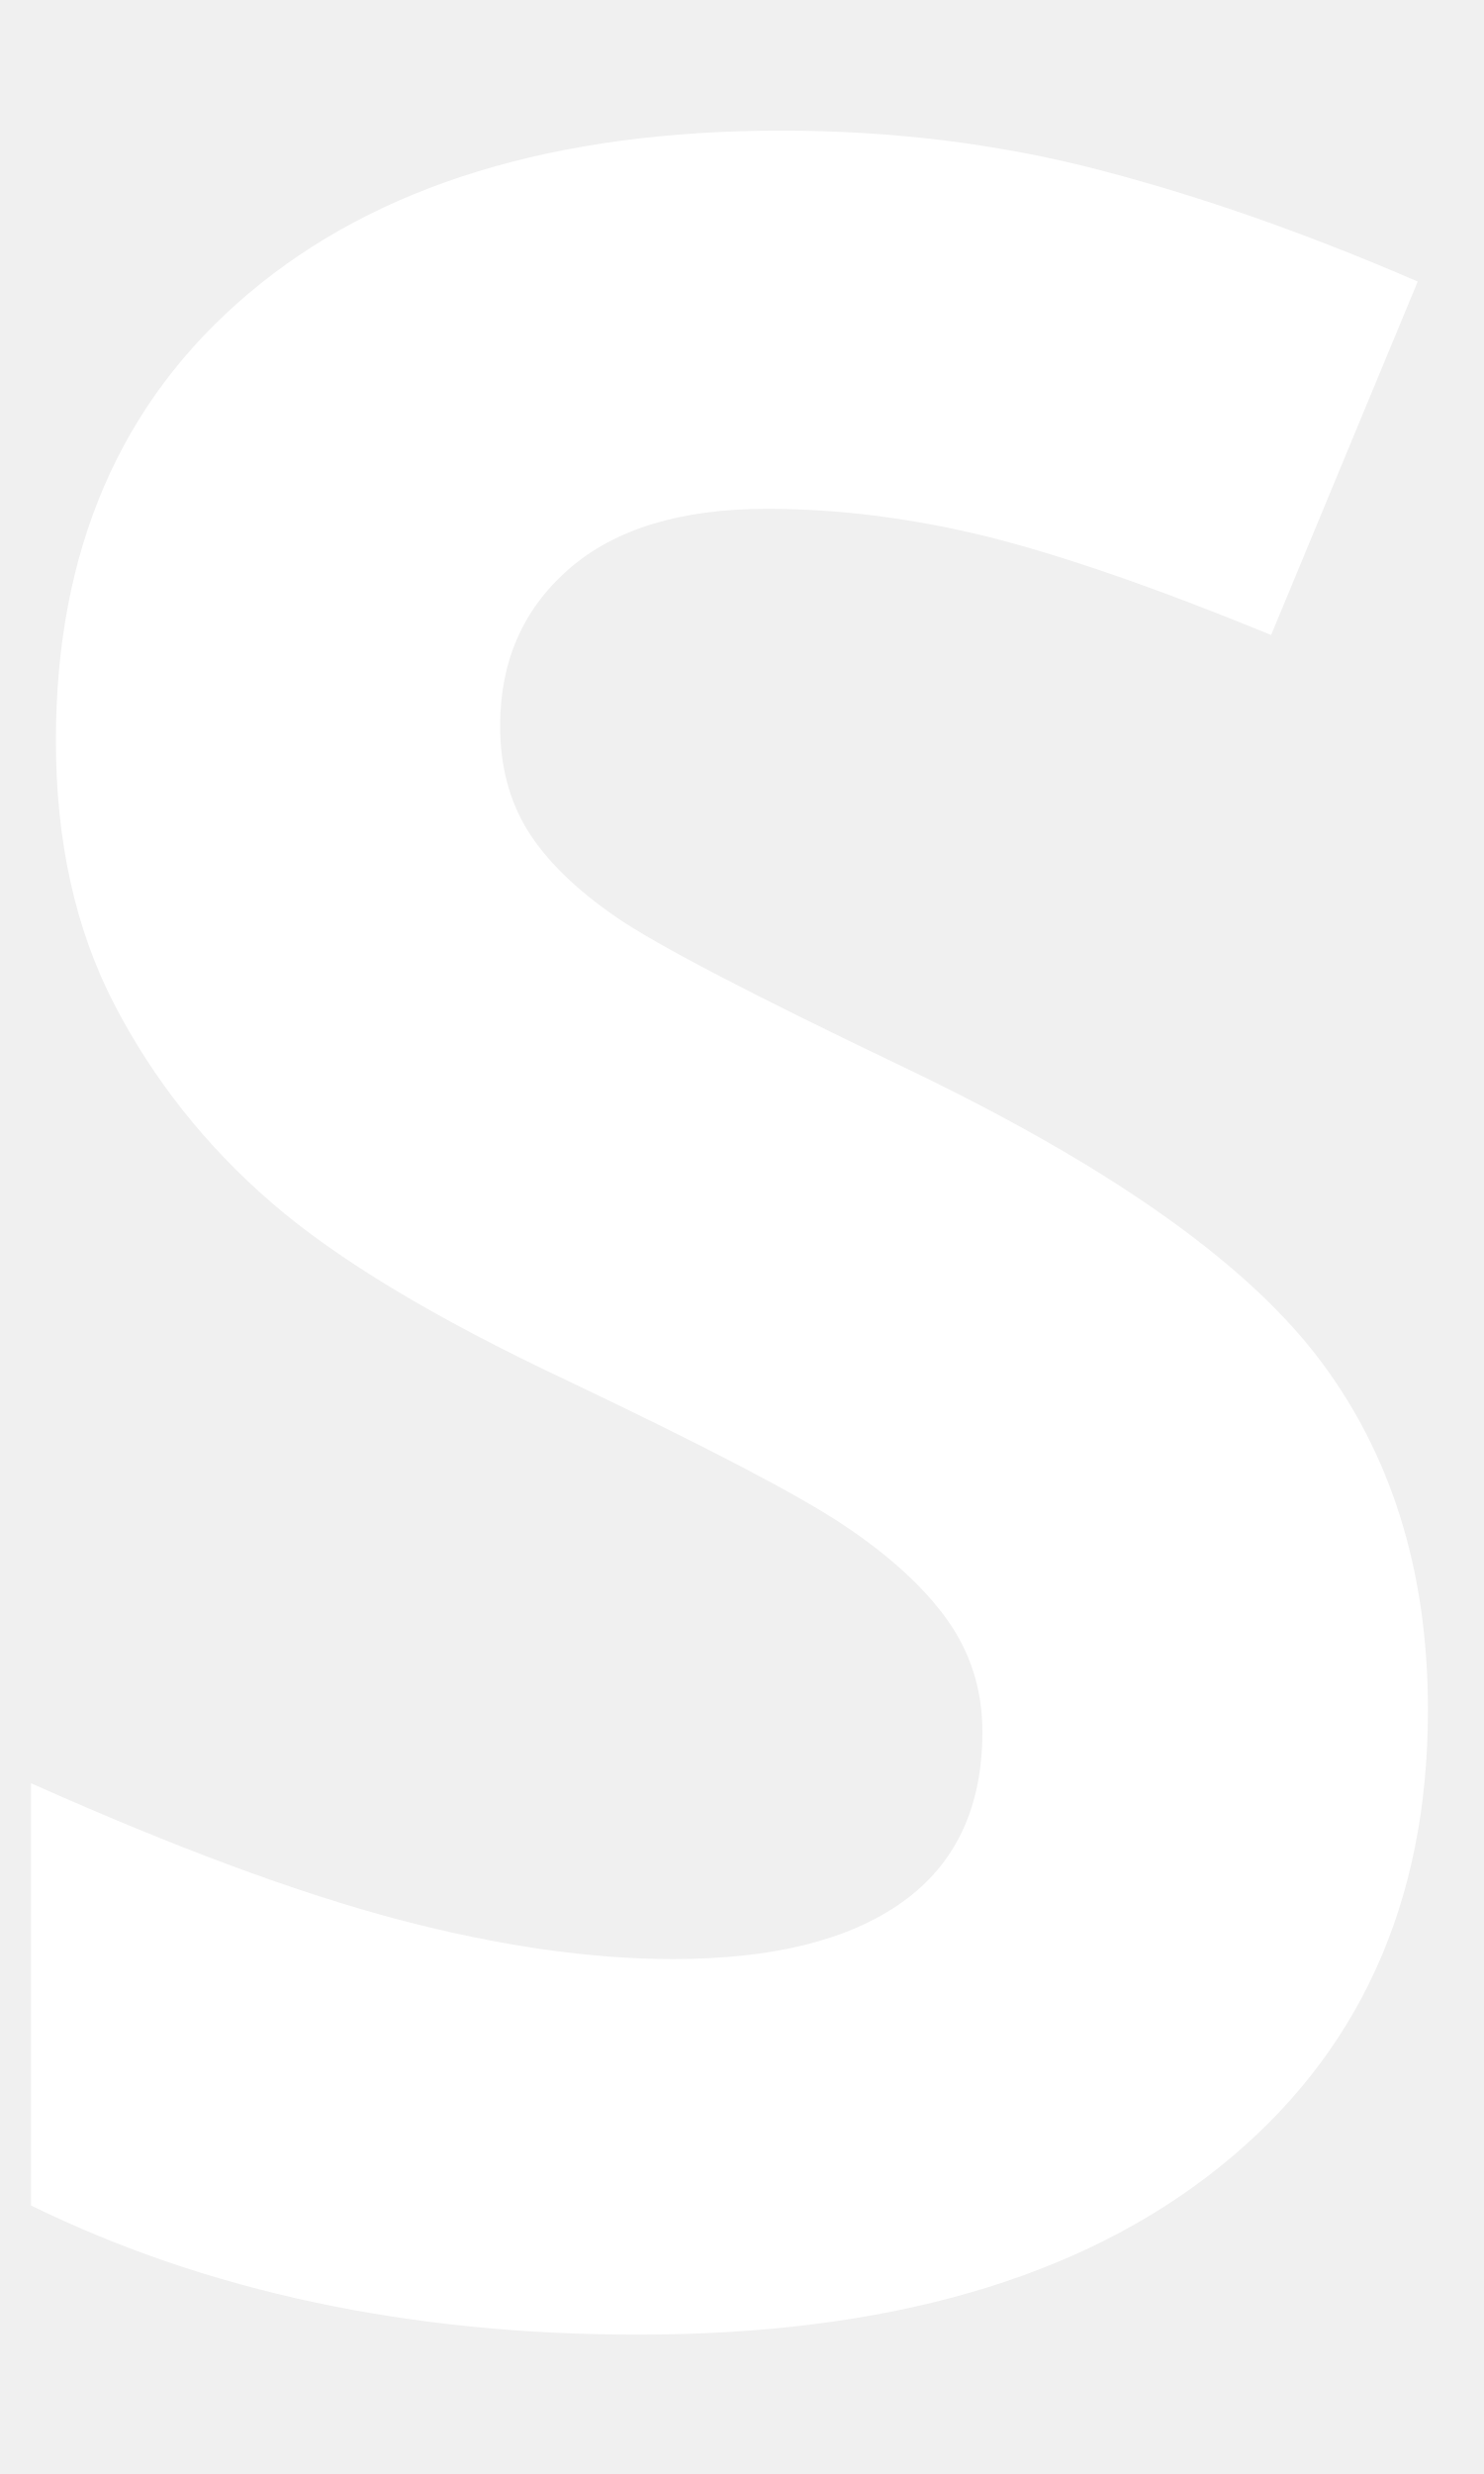
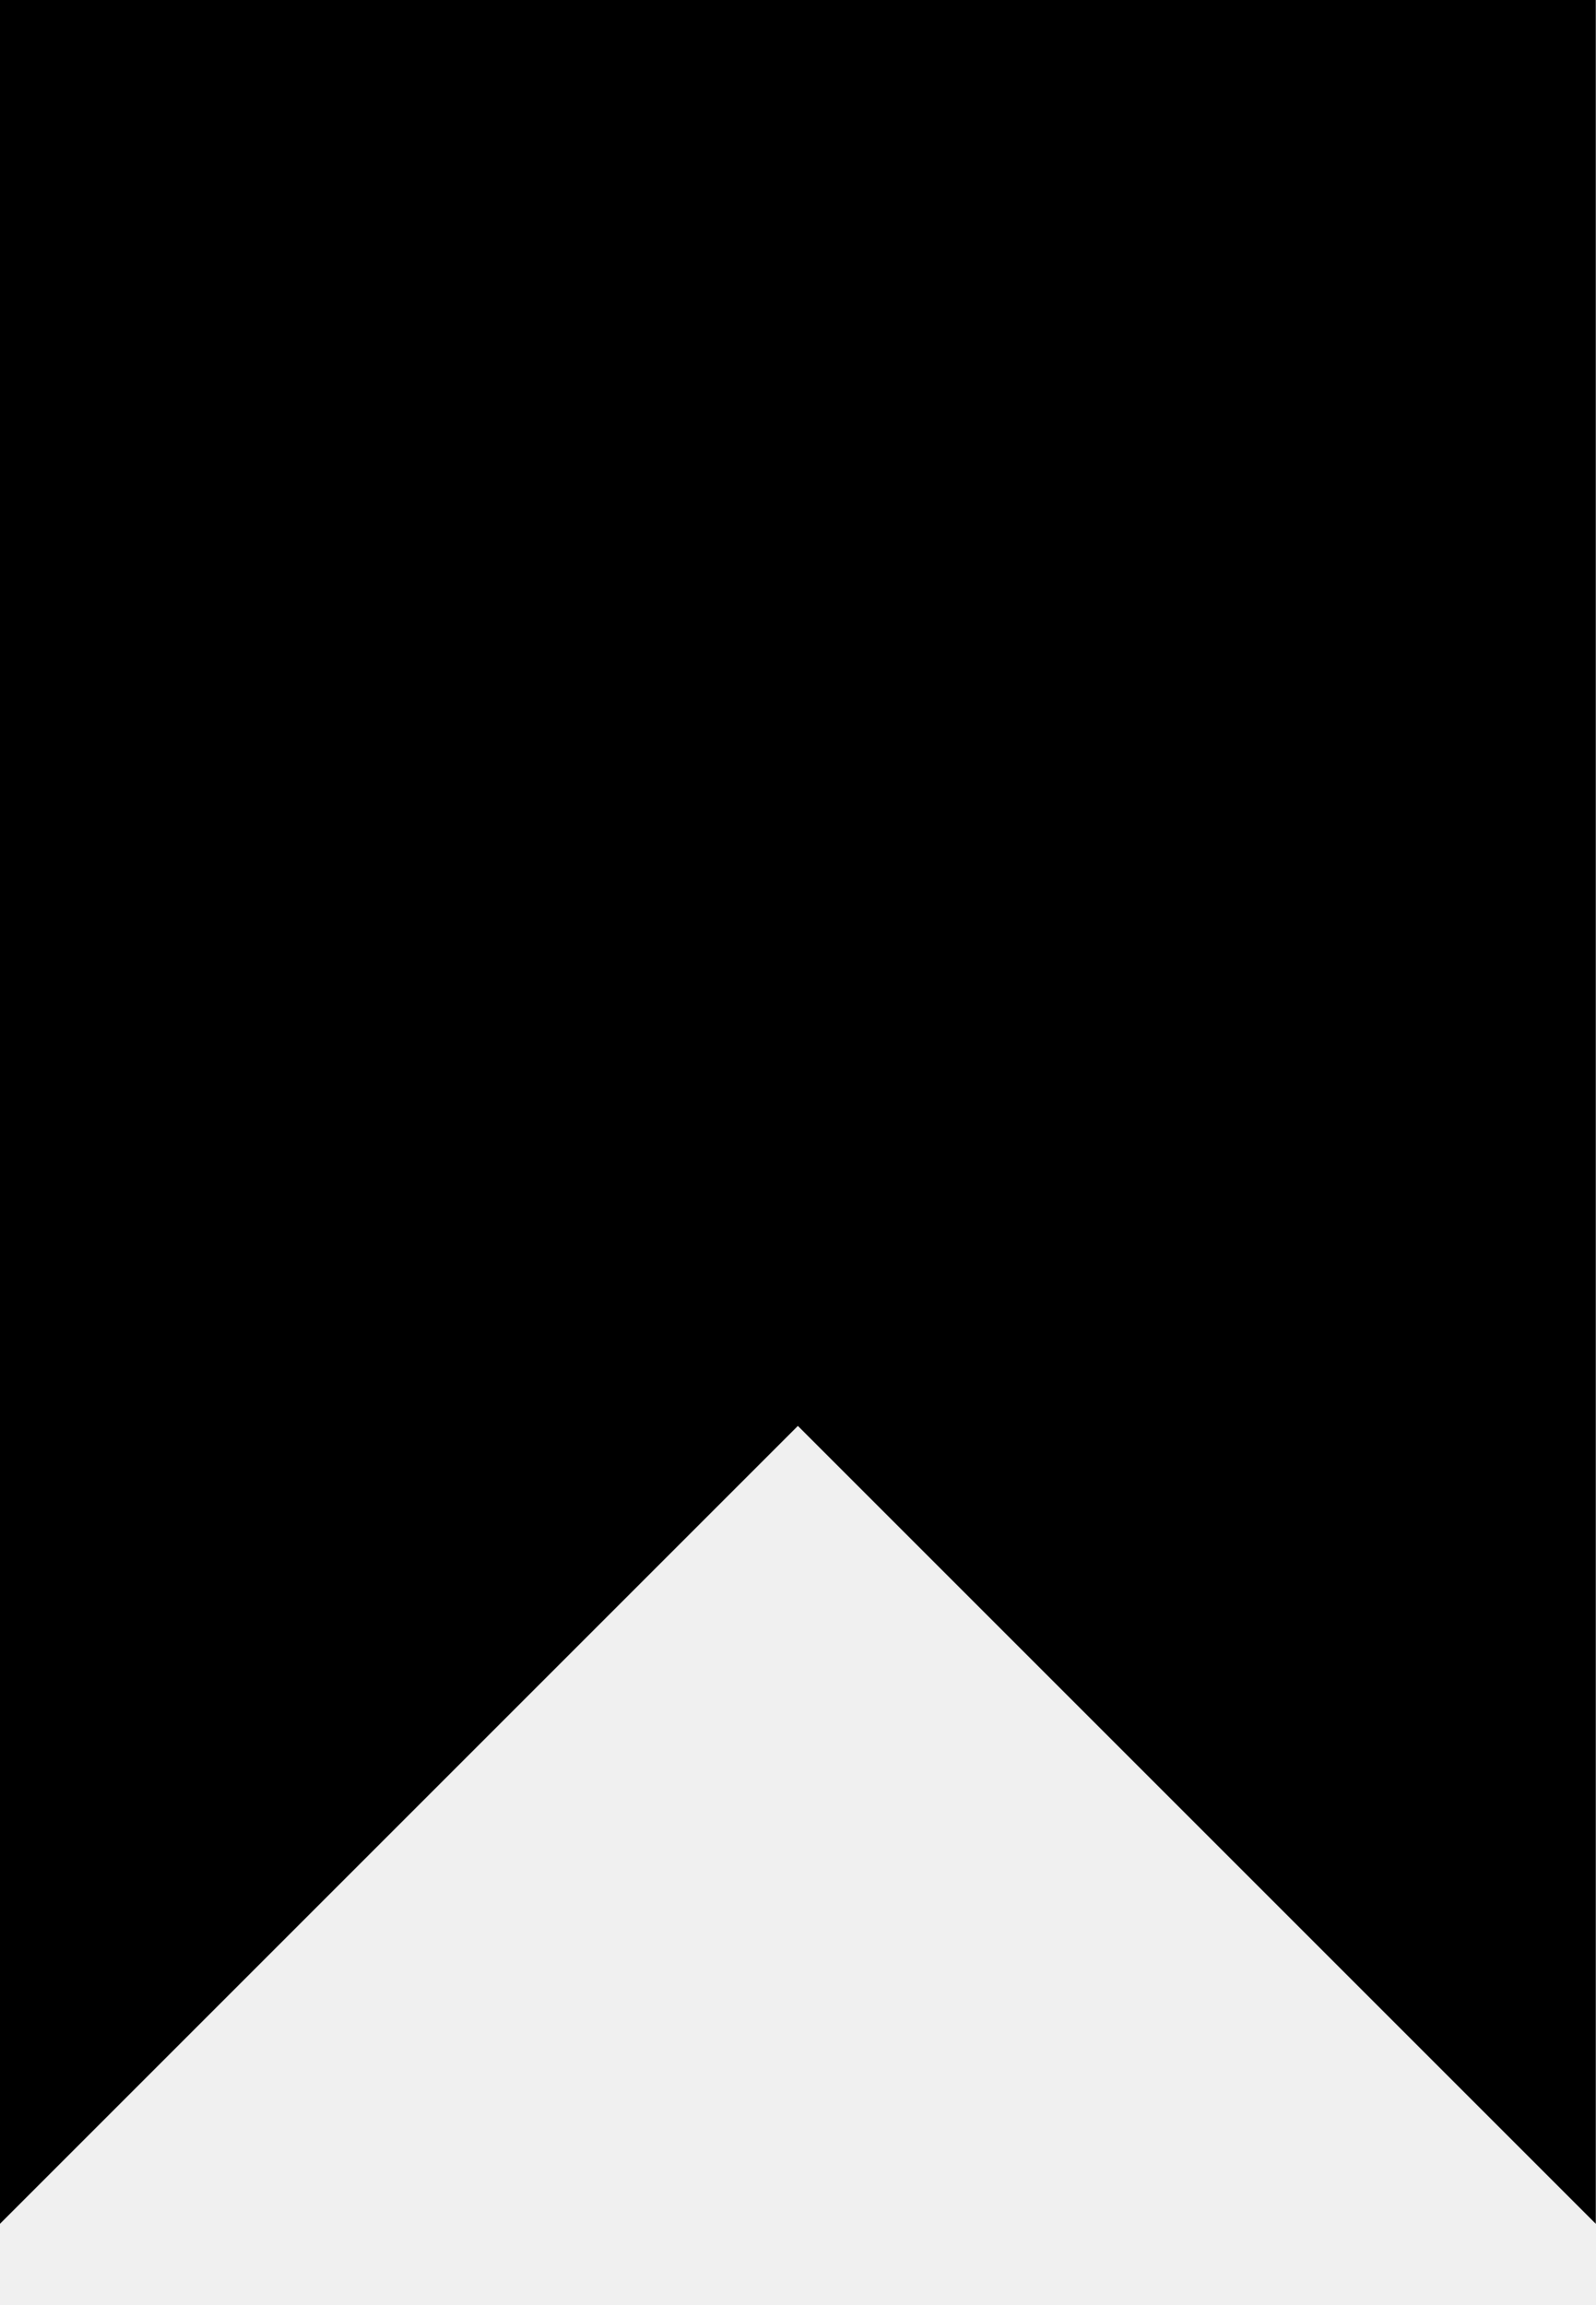
- <svg xmlns="http://www.w3.org/2000/svg" width="9px" height="15px" viewBox="0 0 9 15" version="1.1">
+ <svg xmlns="http://www.w3.org/2000/svg" width="9px" height="13px" viewBox="0 0 9 13" version="1.1">
  <defs />
  <g id="Symbols" stroke="none" stroke-width="1" fill="none" fill-rule="evenodd">
-     <g id="sponsored-tag" transform="translate(-7, -4)" fill="#FFFFFF">
-       <g id="sponsored">
-         <path d="M15.66,14.367 C15.66,15.541 15.238,16.465 14.393,17.141 C13.549,17.817 12.374,18.155 10.868,18.155 C9.481,18.155 8.254,17.894 7.188,17.372 L7.188,14.812 C8.065,15.203 8.807,15.478 9.415,15.638 C10.022,15.798 10.578,15.878 11.082,15.878 C11.686,15.878 12.15,15.763 12.473,15.532 C12.796,15.301 12.958,14.957 12.958,14.5 C12.958,14.246 12.886,14.019 12.744,13.82 C12.602,13.622 12.393,13.431 12.117,13.247 C11.842,13.063 11.28,12.77 10.433,12.367 C9.638,11.993 9.043,11.635 8.646,11.291 C8.248,10.947 7.931,10.547 7.694,10.091 C7.457,9.634 7.339,9.101 7.339,8.49 C7.339,7.34 7.728,6.436 8.508,5.779 C9.287,5.121 10.364,4.792 11.74,4.792 C12.415,4.792 13.06,4.872 13.673,5.032 C14.287,5.192 14.928,5.417 15.598,5.707 L14.709,7.85 C14.016,7.566 13.442,7.367 12.989,7.254 C12.535,7.142 12.089,7.085 11.651,7.085 C11.129,7.085 10.729,7.207 10.45,7.45 C10.172,7.693 10.033,8.01 10.033,8.401 C10.033,8.644 10.089,8.856 10.201,9.037 C10.314,9.218 10.493,9.393 10.739,9.562 C10.985,9.731 11.568,10.034 12.486,10.473 C13.701,11.054 14.534,11.636 14.985,12.22 C15.435,12.804 15.66,13.519 15.66,14.367 Z" id="S-Copy" />
-       </g>
+     <g id="sponsored-tag-copy-4" transform="translate(-7, -6)" fill="currentColor">
+       <polygon id="Fill-1" points="7 6 7 18.542 11.5 14.042 16 18.542 16 6" />
    </g>
  </g>
</svg>
